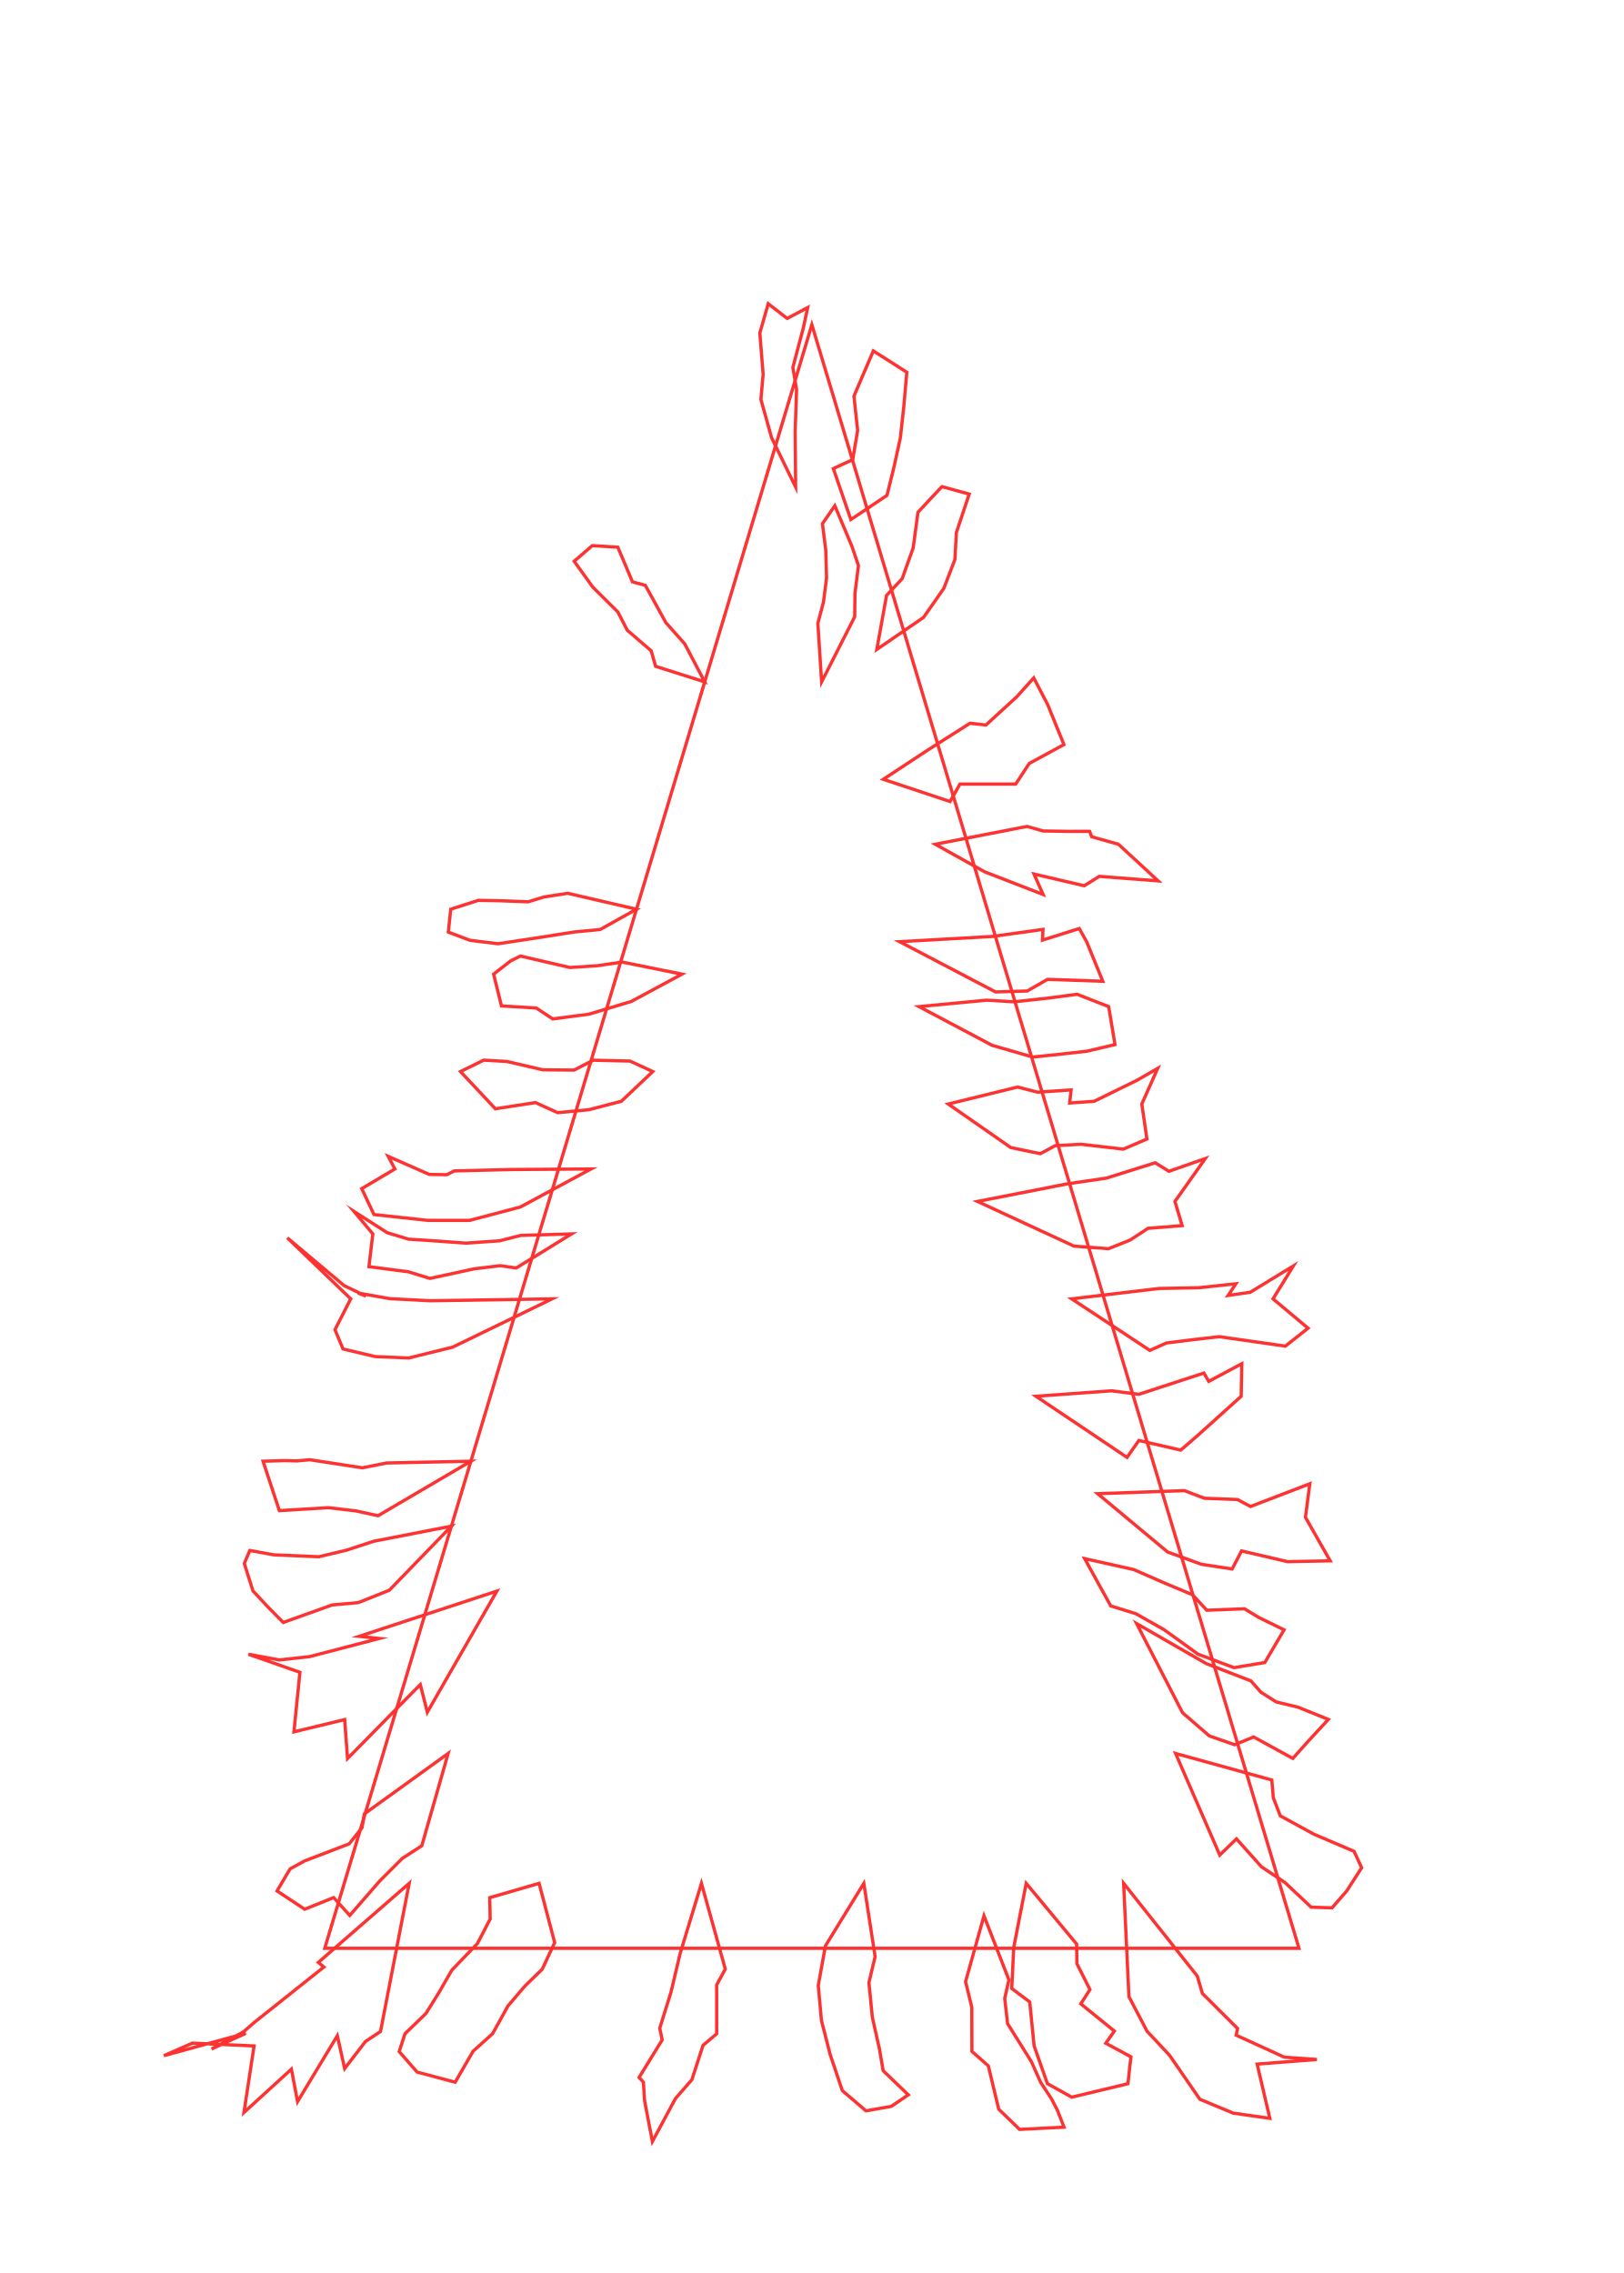
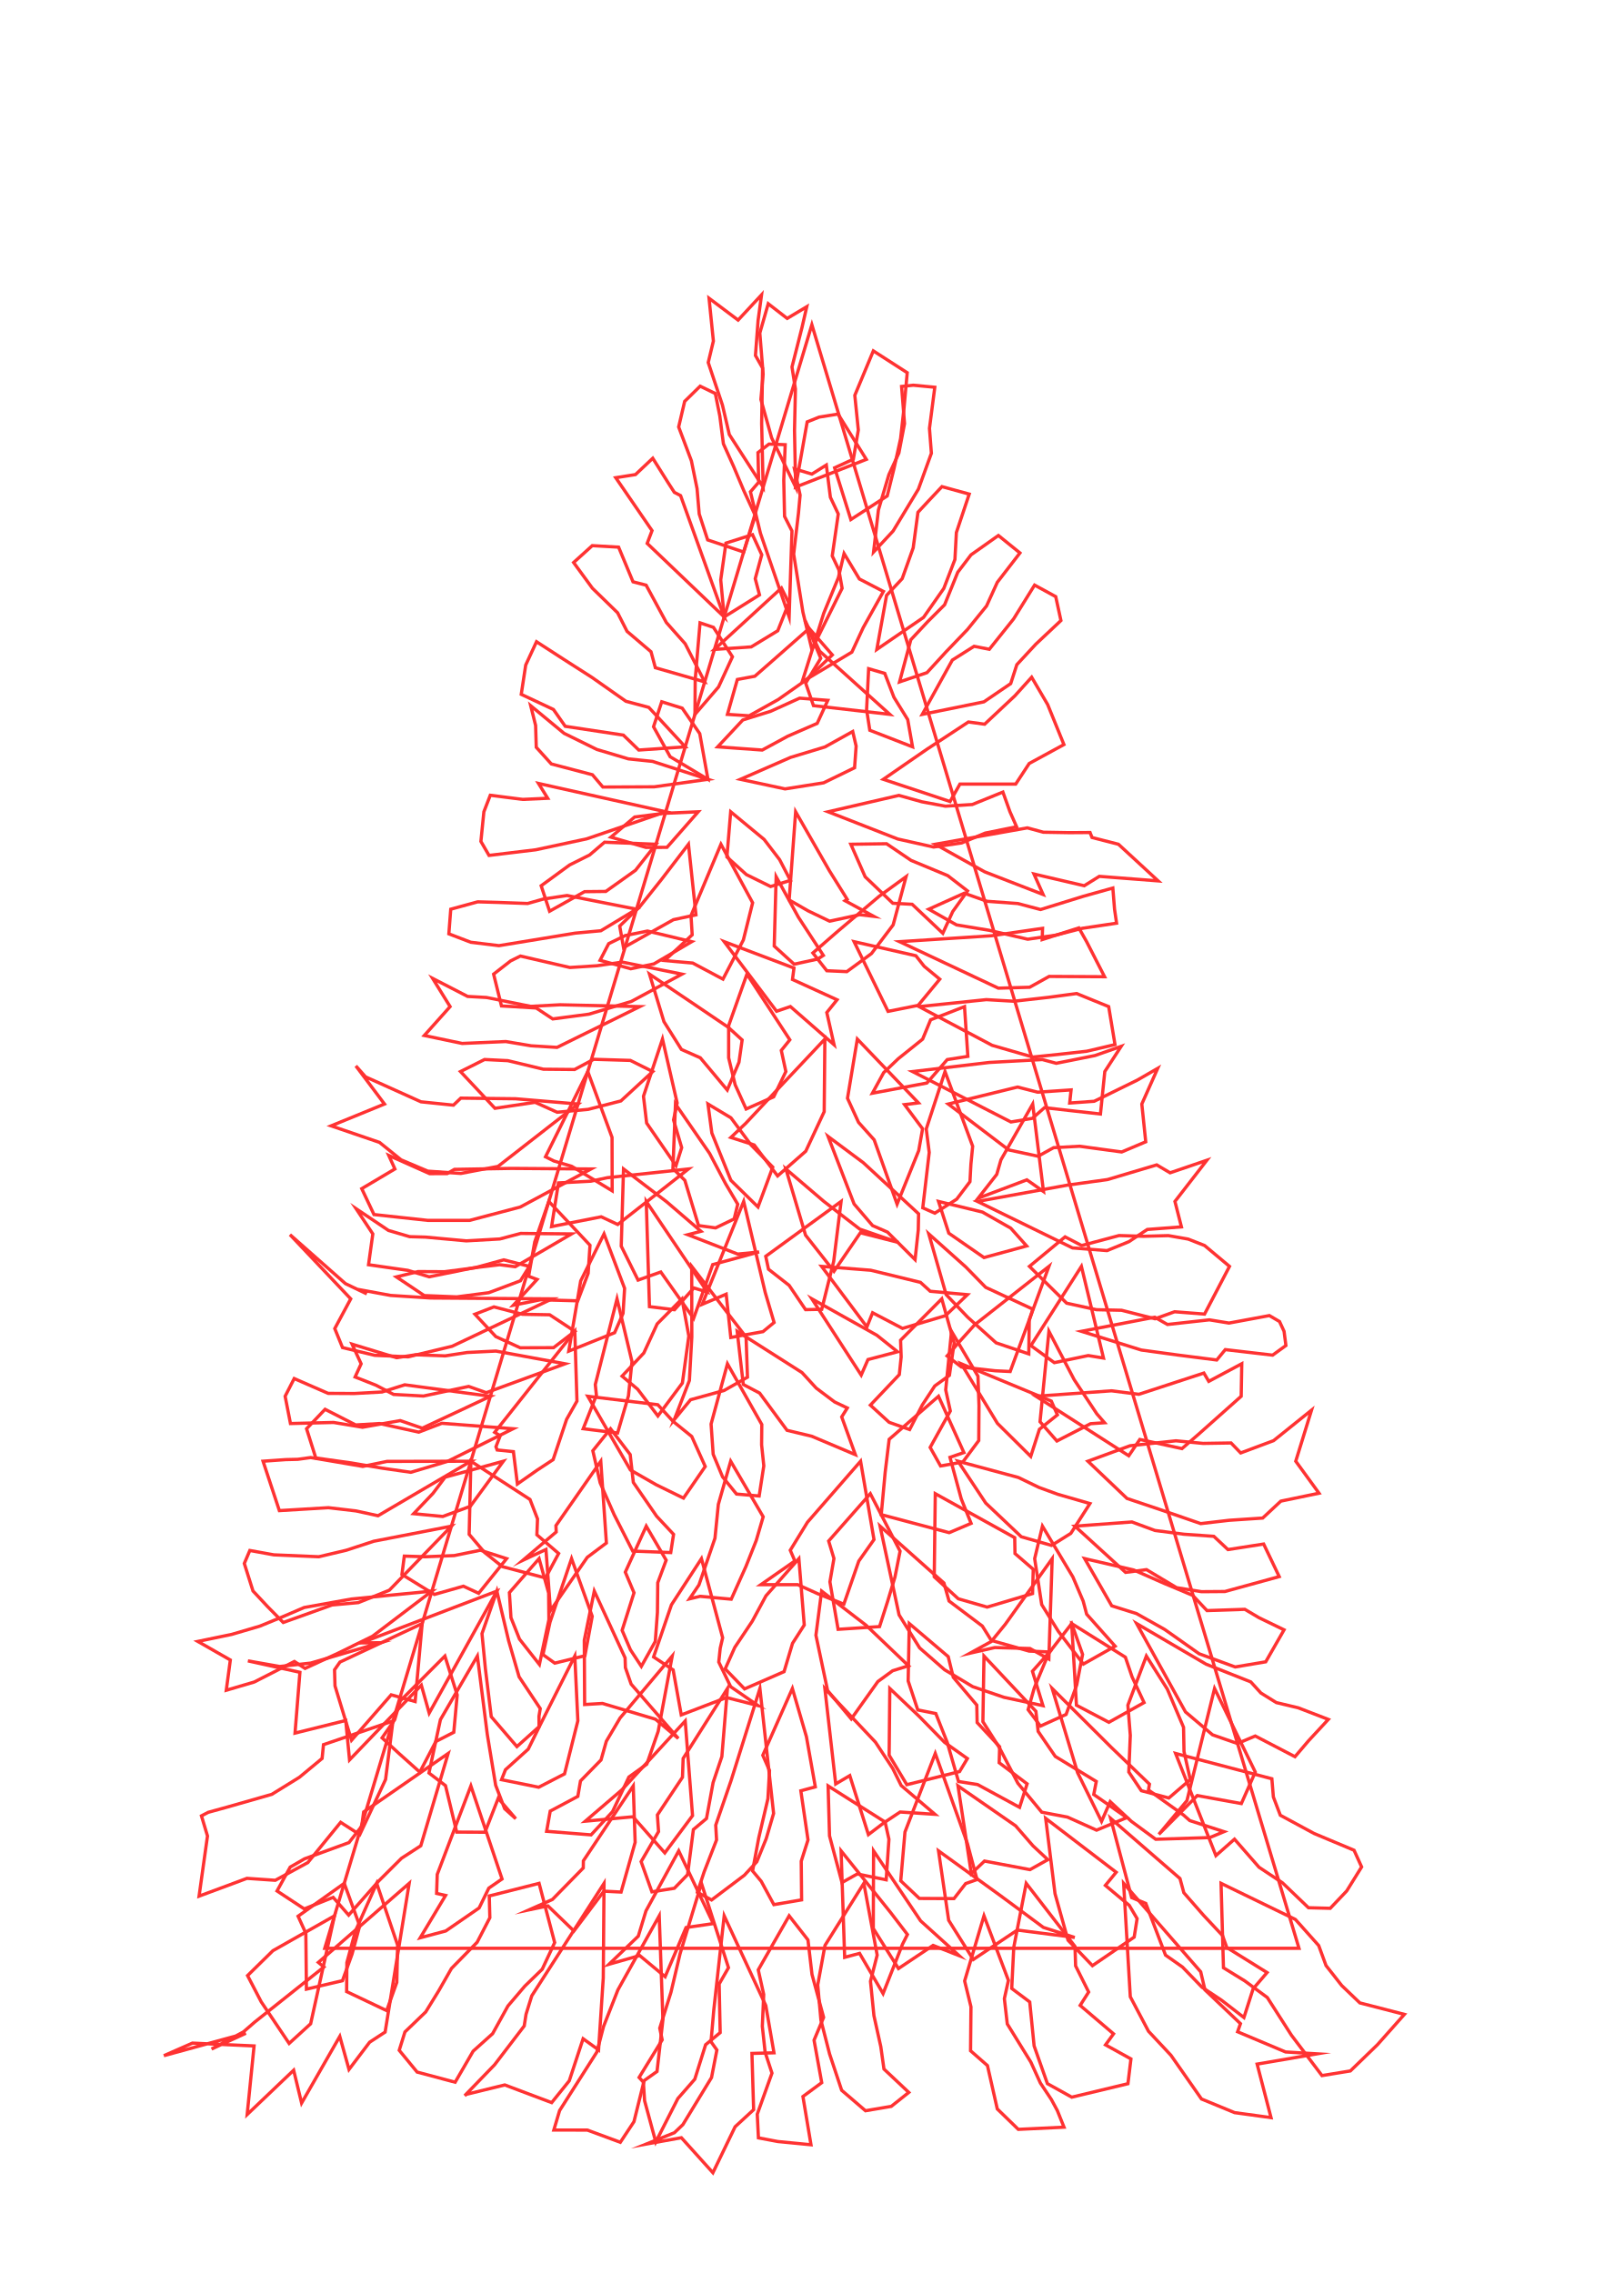
<svg xmlns="http://www.w3.org/2000/svg" style="fill-opacity:1; color-rendering:auto; color-interpolation:auto; text-rendering:auto; stroke:black; stroke-linecap:square; stroke-miterlimit:10; shape-rendering:auto; stroke-opacity:1; fill:black; stroke-dasharray:none; font-weight:normal; stroke-width:1; font-family:'Dialog'; font-style:normal; stroke-linejoin:miter; font-size:12px; stroke-dashoffset:0; image-rendering:auto;" width="500" height="700">
  <defs id="genericDefs" />
  <g>
    <g style="stroke-linecap:round; fill:rgb(255,50,50); stroke:rgb(255,50,50);">
      <path style="fill:none;" d="M250 100 L100 600 L400 600 Z" />
    </g>
    <g style="stroke-linecap:round; fill:rgb(255,50,50); stroke:rgb(255,50,50);">
-       <path style="fill:none;" d="M248.723 94.714 L247.359 101.029 L244.149 113.153 L245.287 119.958 L244.87 132.687 L245 150 L237.607 134.839 L234.304 123.009 L234.996 115.253 L233.973 102.571 L236.56 93.534 L242.403 98.065 Z" />
-       <path style="fill:none;" d="M279.233 114.637 L278.296 125.361 L277.245 134.872 L275.233 144.063 L273.131 152.554 L262 160 L256.608 144.3 L262.577 141.543 L264.097 132.575 L262.953 121.999 L268.925 108.06 Z" />
+       <path style="fill:none;" d="M248.43 94.455 L246.978 100.781 L243.878 113.017 L244.936 119.817 L244.651 132.612 L245 150 L237.607 134.839 L234.304 123.009 L234.996 115.253 L233.973 102.571 L236.56 93.534 L242.403 98.065 Z" />
+       <path style="fill:none;" d="M279.362 114.786 L278.391 125.505 L277.328 135.028 L275.306 144.225 L273.202 152.728 L262 160 L257.002 144.063 L262.771 141.415 L264.302 132.419 L263.221 121.749 L268.925 108.06 Z" />
+       <path style="fill:none;" d="M254.45 143.209 L255.701 153.148 L258.13 158.288 L256.273 171.206 L258.31 175.498 L259.315 181.166 L250 200 L247.239 188.499 L244.4 170.651 L245.192 163.852 L245.884 157.915 L246.379 152.486 L244.628 144.388 L250 146 Z" />
      <path style="fill:none;" d="M298.453 152.164 L294.497 164.007 L294.05 172.302 L290.63 181.209 L284.379 190.141 L270 200 L273.002 183.357 L277.811 178.206 L281.203 168.714 L282.664 157.772 L285.924 154.263 L290.055 149.862 Z" />
-       <path style="fill:none;" d="M190.244 168.513 L194.761 179.197 L198.707 180.252 L205.043 191.754 L210.849 198.284 L217 210 L201.879 205.198 L200.522 200.433 L193.172 194.1 L190.247 188.457 L182.548 180.817 L176.803 172.846 L182.381 168.037 Z" />
-       <path style="fill:none;" d="M262.33 168.243 L264.339 174.168 L263.274 182.738 L263.185 189.948 L253 210 L251.845 191.949 L253.579 185.369 L254.522 177.961 L254.295 169.606 L253.255 161.289 L257.069 155.752 Z" />
-       <path style="fill:none;" d="M327.615 229.301 L316.932 235.119 L312.763 241.472 L295.592 241.476 L292.554 246.839 L272 240 L285.671 230.998 L298.71 222.73 L303.59 223.287 L313.099 214.58 L318.317 208.767 L322.616 216.993 Z" />
-       <path style="fill:none;" d="M356.627 271.284 L338.514 269.884 L333.868 272.775 L318.388 269.166 L321.208 275.473 L303.199 268.484 L288 260 L316.264 254.509 L321.19 255.904 L329.21 256.039 L335.546 256.027 L336.178 257.695 L344.4 260 Z" />
-       <path style="fill:none;" d="M147.299 277.281 L153.693 277.389 L162.64 277.728 L167.47 276.235 L174.804 275.101 L196 280 L184.8 286.256 L176.881 287.009 L166.331 288.673 L153.358 290.641 L144.737 289.586 L138.054 287.056 L138.8 280 Z" />
-       <path style="fill:none;" d="M339.591 302.199 L322.586 301.599 L316.312 305.189 L306.557 305.479 L277 290 L305.468 288.404 L321.175 286.227 L321.01 289.521 L332.341 285.954 L334.6 290 Z" />
+       <path style="fill:none;" d="M190.49 168.501 L194.929 179.178 L198.961 180.209 L205.196 191.722 L210.984 198.253 L217 210 L201.804 205.636 L200.468 200.717 L193.095 194.442 L190.177 188.711 L182.428 181.164 L176.631 173.234 L182.381 168.037 Z" />
+       <path style="fill:none;" d="M327.615 229.301 L316.932 235.119 L312.763 241.472 L295.592 241.476 L292.554 246.839 L272 240 L285.394 230.761 L298.207 222.343 L303.195 223.03 L312.514 214.285 L317.677 208.559 L322.616 216.993 Z" />
+       <path style="fill:none;" d="M356.627 271.284 L338.514 269.884 L333.868 272.775 L318.388 269.166 L321.208 275.473 L303.199 268.484 L288 260 L316.364 254.952 L321.285 256.295 L329.318 256.429 L335.664 256.385 L336.27 257.923 L344.4 260 Z" />
+       <path style="fill:none;" d="M147.103 277.733 L153.506 277.916 L162.486 278.242 L167.3 276.877 L174.635 275.781 L196 280 L185.024 286.638 L177.09 287.375 L166.564 289.11 L153.638 291.231 L144.972 290.179 L138.214 287.586 L138.8 280 Z" />
+       <path style="fill:none;" d="M340.127 300.793 L323.063 300.705 L317.068 304.037 L307.423 304.32 L277 290 L305.39 288.171 L321.038 285.891 L320.925 289.36 L332.206 285.764 L334.6 290 Z" />
      <path style="fill:none;" d="M157.254 295.909 L160.255 294.427 L175.478 297.951 L183.778 297.422 L191.616 296.285 L210 300 L194.375 308.42 L181.336 312.332 L170.205 313.793 L165.116 310.428 L154.419 309.796 L152 300 Z" />
-       <path style="fill:none;" d="M343.341 321.699 L334.658 323.737 L325.859 324.724 L318.024 325.533 L305.514 321.925 L283 310 L303.795 308.016 L312.3 308.519 L323.056 307.345 L331.646 306.194 L341.4 310 Z" />
-       <path style="fill:none;" d="M148.965 326.483 L156.123 326.899 L167.177 329.469 L176.801 329.543 L182.645 326.509 L193.982 326.765 L201 330 L191.333 339.151 L181.295 341.762 L171.723 342.66 L164.869 339.557 L152.541 341.463 L141.8 330 Z" />
-       <path style="fill:none;" d="M353.174 350.782 L345.904 353.888 L332.86 352.388 L324.925 352.825 L320.356 355.296 L311.259 353.413 L292 340 L313.346 334.77 L319.527 336.353 L329.819 335.653 L329.392 339.69 L336.935 339.153 L350.205 332.638 L356.495 329.013 L351.6 340 Z" />
-       <path style="fill:none;" d="M119.542 356.116 L132.193 361.679 L137.602 361.764 L139.863 360.601 L157.449 360.172 L182 360 L160.222 371.714 L144.597 375.839 L131.724 375.834 L115.161 374.036 L111.387 366.06 L121.6 360 Z" />
-       <path style="fill:none;" d="M364.022 377.441 L353.518 378.275 L348 381.891 L341.347 384.553 L330.725 383.764 L301 370 L328.513 364.607 L340.721 362.811 L355.721 358.094 L359.938 360.718 L371.144 356.792 L361.8 370 Z" />
-       <path style="fill:none;" d="M109.015 373.087 L119.253 379.637 L125.857 381.623 L130.774 381.925 L143.46 382.84 L153.836 382.126 L160.298 380.471 L176 380 L158.955 390.495 L154.039 389.783 L145.941 390.762 L132.394 393.706 L125.76 391.667 L113.609 390.086 L114.8 380 Z" />
-       <path style="fill:none;" d="M88.468 381.201 L105.993 395.94 L112.68 399.154 L110.238 398.204 L120.092 399.948 L132.504 400.589 L170 400 L139.39 414.872 L125.877 418.212 L115.566 417.784 L105.62 415.432 L103.146 409.487 L108 400 Z" />
-       <path style="fill:none;" d="M402.788 409.031 L395.802 414.559 L375.448 411.646 L366.758 412.637 L359.189 413.594 L354.072 415.871 L330 400 L356.913 396.801 L369.18 396.576 L380.571 395.348 L378.173 398.95 L384.979 397.976 L398.267 389.854 L392 400 Z" />
-       <path style="fill:none;" d="M368.777 442.092 L363.594 446.579 L350.686 443.616 L347.049 448.825 L319 430 L342.263 428.319 L350.691 429.395 L370.709 422.85 L372.22 425.405 L382.38 419.973 L382.2 430 Z" />
-       <path style="fill:none;" d="M87.748 449.815 L91.425 449.908 L95.408 449.543 L111.577 452.034 L119.051 450.547 L145 450 L116.407 466.794 L109.629 465.31 L101.139 464.311 L86.024 465.216 L81 450 Z" />
-       <path style="fill:none;" d="M409.606 480.682 L396.51 480.933 L382.313 477.631 L379.41 483.188 L369.923 481.737 L359.541 477.959 L338 460 L364.705 459.057 L370.913 461.414 L381.053 461.795 L385.082 463.948 L403.334 456.94 L401.988 467.271 Z" />
+       <path style="fill:none;" d="M343.341 321.699 L334.658 323.737 L325.859 324.724 L318.024 325.533 L305.514 321.925 L283 310 L303.729 307.849 L312.225 308.347 L322.949 307.13 L331.515 305.974 L341.4 310 Z" />
+       <path style="fill:none;" d="M149.205 326.29 L156.376 326.644 L167.334 329.28 L176.927 329.371 L182.834 326.226 L194.107 326.569 L201 330 L191.187 339.05 L181.129 341.642 L171.562 342.531 L164.773 339.468 L152.41 341.317 L141.8 330 Z" />
+       <path style="fill:none;" d="M352.805 351.633 L345.404 354.765 L332.436 353.001 L324.438 353.441 L319.672 356.082 L310.596 354.128 L292 340 L313.346 334.77 L319.527 336.353 L329.819 335.653 L329.392 339.69 L336.935 339.153 L350.205 332.638 L356.495 329.013 L351.6 340 Z" />
+       <path style="fill:none;" d="M119.713 355.837 L132.284 361.439 L137.679 361.432 L139.928 360.123 L157.473 359.824 L182 360 L160.222 371.714 L144.597 375.839 L131.724 375.834 L115.161 374.036 L111.387 366.06 L121.6 360 Z" />
+       <path style="fill:none;" d="M363.796 377.83 L353.283 378.628 L347.641 382.382 L340.884 385.143 L330.271 384.316 L301 370 L328.739 364.967 L341.024 363.265 L356.19 358.743 L360.309 361.179 L371.623 357.317 L361.8 370 Z" />
+       <path style="fill:none;" d="M109.66 372.246 L119.628 378.932 L126.148 380.849 L131.026 380.985 L143.592 382.14 L153.91 381.557 L160.351 379.849 L176 380 L158.658 390.103 L153.836 389.485 L145.76 390.459 L132.152 393.21 L125.598 391.222 L113.481 389.489 L114.8 380 Z" />
+       <path style="fill:none;" d="M370.916 404.695 L361.702 403.972 L355.672 406.137 L345.367 403.515 L337.637 403.343 L328.456 401.337 L317 390 L327.973 380.907 L333.079 383.576 L344.591 380.506 L352.093 380.73 L359.779 380.525 L365.866 381.591 L370.92 383.569 L378.6 390 Z" />
+       <path style="fill:none;" d="M89.294 380.228 L106.362 395.306 L112.96 398.472 L110.545 397.149 L120.297 398.946 L132.626 399.736 L170 400 L139.206 414.605 L125.663 417.853 L115.376 417.389 L105.472 415.007 L103.084 409.157 L108 400 Z" />
+       <path style="fill:none;" d="M108.413 413.955 L122.115 418.121 L127.941 417.222 L137.07 417.564 L143.835 416.519 L152.703 416.08 L174 420 L149.739 428.898 L144.318 426.969 L130.394 429.93 L121.202 429.434 L115.772 426.598 L109.346 424.062 L111.2 420 Z" />
+       <path style="fill:none;" d="M368.988 441.764 L363.963 446.119 L350.987 443.297 L347.582 448.322 L319 430 L342.263 428.319 L350.691 429.395 L370.709 422.85 L372.22 425.405 L382.38 419.973 L382.2 430 Z" />
+       <path style="fill:none;" d="M87.986 449.507 L91.692 449.418 L95.677 448.87 L111.708 451.599 L119.163 450.058 L145 450 L116.407 466.794 L109.629 465.31 L101.139 464.311 L86.024 465.216 L81 450 Z" />
+       <path style="fill:none;" d="M406.164 459.852 L394.41 462.294 L388.821 467.504 L378.497 468.192 L369.739 469.214 L357.476 464.979 L347.046 461.474 L335 450 L347.963 445.244 L362.112 443.712 L370.483 444.518 L379.08 444.379 L382.041 447.451 L392.171 443.669 L403.862 434.268 L399 450 Z" />
      <path style="fill:none;" d="M76.932 477.491 L84.315 478.834 L98.167 479.42 L106.609 477.426 L115.089 474.647 L139 470 L119.888 489.726 L110.355 493.544 L102.259 494.272 L87.216 499.663 L82.437 494.815 L77.902 489.96 L75.227 481.491 Z" />
-       <path style="fill:none;" d="M389.471 512.01 L379.959 513.572 L368.908 509.422 L358.457 501.886 L349.774 496.966 L342.031 494.561 L334 480 L349.092 483.364 L358.483 487.467 L367.196 491.127 L371.615 495.891 L383.206 495.444 L387.628 498.123 L395.402 501.929 Z" />
-       <path style="fill:none;" d="M76.508 509.447 L86.019 511.2 L95.348 510.175 L116.787 504.586 L110.586 503.933 L153 490 L131.588 527.295 L129.424 518.784 L107.015 541.56 L106.134 529.568 L90.514 533.342 L92.354 515.009 Z" />
-       <path style="fill:none;" d="M402.617 536.471 L398.095 541.531 L386.034 534.92 L380.193 537.317 L372.391 534.599 L364.141 527.449 L350 500 L371.439 512.328 L385.185 517.648 L388.277 521.143 L392.988 524.13 L399.732 525.758 L409.032 529.516 Z" />
-       <path style="fill:none;" d="M89.327 575.549 L93.821 573.084 L107.528 567.831 L111.489 562.866 L112.182 558.624 L138 540 L129.88 568.439 L123.894 572.299 L116.894 579.307 L107.707 589.884 L102.741 584.385 L93.837 587.97 L85.305 582.344 Z" />
-       <path style="fill:none;" d="M410.166 587.548 L403.727 587.335 L395.636 579.718 L388.45 574.913 L380.751 566.3 L375.605 571.288 L362 540 L391.627 548.18 L392.098 553.675 L394.248 559.218 L404.628 564.885 L416.963 570.144 L419.297 575.196 L414.695 582.344 Z" />
-       <path style="fill:none;" d="M59.261 629.201 L50.461 633.071 L75.699 626.173 L65.141 631.028 L74.943 625.756 L78.394 622.756 L99.726 605.769 L98.027 604.345 L126 580 L117.174 625.622 L112.536 628.711 L106.127 637.034 L103.879 626.922 L91.628 647.22 L89.731 637.223 L75.122 650.57 L78.237 630.074 Z" />
-       <path style="fill:none;" d="M122.92 631.814 L124.716 626.302 L131.144 620.087 L135.18 613.601 L139.129 606.734 L147.018 598.533 L150.939 590.978 L150.803 584.411 L166 580 L170.8 598.243 L166.967 606.451 L161.62 611.639 L156.415 617.758 L151.694 626.289 L145.694 631.683 L140.154 641.245 L128.444 638.122 Z" />
-       <path style="fill:none;" d="M198.113 641.213 L196.795 639.779 L203.908 628.201 L203.157 624.604 L206.618 613.524 L209.41 601.691 L216 580 L223.337 606.4 L220.68 611.28 L220.687 626.319 L216.487 629.89 L213.062 640.447 L207.987 646.283 L200.891 659.512 L198.49 646.948 Z" />
-       <path style="fill:none;" d="M266.662 650.062 L259.366 643.818 L255.624 632.671 L252.957 622.289 L251.969 611.455 L254.166 599.277 L266 580 L269.476 602.551 L267.571 610.566 L268.618 621.241 L270.782 630.876 L271.95 637.692 L279.68 645.133 L274.453 648.682 Z" />
-       <path style="fill:none;" d="M330.028 645.852 L322.525 641.682 L318.434 630.062 L317.086 616.533 L311.546 612.373 L312.166 599.725 L316 580 L331.53 598.708 L331.612 604.753 L335.628 612.703 L332.814 617.107 L343.147 625.495 L340.5 629.24 L348.241 633.418 L347.326 641.703 Z" />
-       <path style="fill:none;" d="M391.027 652.368 L379.727 650.765 L369.474 646.497 L360.152 632.972 L353.213 625.544 L347.63 614.897 L346 580 L368.668 608.54 L370.253 613.908 L381.089 624.715 L380.643 626.758 L395.462 633.528 L405.509 634.248 L387.108 635.667 Z" />
-       <path style="fill:none;" d="M313.972 655.776 L307.539 649.563 L304.337 636.217 L299.287 631.762 L299.251 618.184 L297.33 610.262 L303 590 L310.68 609.742 L309.382 615.417 L310.261 623.204 L317.572 634.873 L320.455 641.289 L323.796 646.371 L325.592 649.841 L327.642 655.092 Z" />
+       <path style="fill:none;" d="M377.185 490.127 L369.973 490.182 L362.306 488.945 L353.04 483.388 L346.597 484.236 L331 470 L348.546 468.709 L355.643 471.327 L364.587 472.488 L373.771 473.13 L378.127 477.215 L389.12 475.506 L393.911 485.534 Z" />
+       <path style="fill:none;" d="M389.76 511.776 L380.348 513.365 L369.251 509.299 L358.676 501.833 L349.987 496.932 L342.342 494.531 L334 480 L349.125 483.508 L358.534 487.644 L367.267 491.315 L371.674 496.007 L383.323 495.612 L387.722 498.216 L395.402 501.929 Z" />
+       <path style="fill:none;" d="M76.334 511.487 L86.138 513.218 L95.676 512.166 L117.108 505.892 L111.21 505.954 L153 490 L132.16 527.568 L129.741 518.962 L107.633 541.976 L106.459 529.845 L90.845 533.73 L92.354 515.009 Z" />
+       <path style="fill:none;" d="M402.925 536.111 L398.764 540.997 L386.536 534.626 L381.046 536.936 L373.371 534.259 L365.04 527.206 L350 500 L371.408 512.519 L385.156 517.966 L388.276 521.392 L393.01 524.333 L399.782 525.947 L409.032 529.516 Z" />
+       <path style="fill:none;" d="M62.033 559.215 L64.123 558.129 L70.074 556.486 L83.692 552.592 L92.172 547.354 L99.189 541.538 L99.611 537.286 L121 530 L118.731 548.01 L110.783 565.003 L104.897 561.207 L94.792 573.6 L84.773 579.063 L76.05 578.461 L61.3 583.939 L63.891 565.417 Z" />
+       <path style="fill:none;" d="M89.365 574.993 L93.777 572.445 L107.461 567.448 L111.371 562.416 L111.979 558.01 L138 540 L129.579 568.423 L123.645 572.271 L116.636 579.256 L107.369 589.782 L102.587 584.316 L93.688 587.87 L85.305 582.344 Z" />
+       <path style="fill:none;" d="M409.626 587.685 L402.916 587.514 L394.931 579.854 L387.695 575.043 L380.137 566.395 L374.414 571.459 L362 540 L391.647 547.798 L392.11 553.405 L394.253 559.031 L404.63 564.639 L416.957 569.809 L419.285 574.948 L414.695 582.344 Z" />
+       <path style="fill:none;" d="M59.261 629.201 L50.461 633.071 L75.699 626.173 L65.141 631.028 L74.943 625.756 L78.394 622.756 L99.726 605.769 L98.027 604.345 L126 580 L118.591 625.807 L113.823 628.922 L107.468 637.316 L104.632 627.129 L92.874 647.665 L90.425 637.55 L76.112 651.19 L78.237 630.074 Z" />
+       <path style="fill:none;" d="M122.933 631.41 L124.691 625.768 L131.09 619.599 L135.098 613.09 L139.023 606.208 L146.927 598.139 L150.84 590.585 L150.665 583.881 L166 580 L170.8 598.243 L166.967 606.451 L161.62 611.639 L156.415 617.758 L151.694 626.289 L145.694 631.683 L140.154 641.245 L128.444 638.122 Z" />
+       <path style="fill:none;" d="M198.113 641.213 L196.795 639.779 L203.908 628.201 L203.157 624.604 L206.618 613.524 L209.41 601.691 L216 580 L224.323 605.983 L221.454 610.986 L221.767 625.972 L217.281 629.697 L213.946 640.32 L208.739 646.267 L201.931 659.647 L198.49 646.948 Z" />
+       <path style="fill:none;" d="M266.511 650.03 L259.172 643.727 L255.455 632.551 L252.789 622.135 L251.808 611.275 L254.038 599.112 L266 580 L270.11 602.099 L268.05 610.166 L269.107 620.744 L271.223 630.289 L272.198 637.193 L279.843 644.385 L274.453 648.682 Z" />
+       <path style="fill:none;" d="M330.028 645.852 L322.525 641.682 L318.434 630.062 L317.086 616.533 L311.546 612.373 L312.166 599.725 L316 580 L331.027 599.444 L331.211 605.417 L335.231 613.471 L332.612 617.593 L342.893 626.347 L340.421 629.744 L348.252 634.074 L347.326 641.703 Z" />
+       <path style="fill:none;" d="M391.387 652.152 L380.165 650.612 L369.971 646.407 L360.564 632.946 L353.658 625.554 L348.055 614.933 L346 580 L369.736 607.249 L371.041 612.813 L381.976 623.211 L381.096 625.712 L395.858 631.926 L405.553 632.506 L387.108 635.667 Z" />
+       <path style="fill:none;" d="M415.82 637.771 L407.08 639.203 L397.672 626.771 L390.246 615.169 L383.342 610.065 L376.742 606.008 L376 580 L398.897 591.119 L406.077 599.169 L408.322 605.315 L413.164 611.477 L418.743 616.821 L432.45 620.353 L424.161 629.69 Z" />
+       <path style="fill:none;" d="M170.542 655.974 L172.32 649.972 L183.807 631.931 L185.857 624.07 L190.266 612.827 L203 590 L204.133 622.025 L202.319 637.932 L198.356 640.755 L195.216 653.399 L191.016 659.745 L180.849 655.981 Z" />
+       <path style="fill:none;" d="M233.543 658.379 L233.185 651.088 L237.715 638.442 L235.607 632.028 L234.744 624.039 L235.171 614.211 L233.49 606.648 L243 590 L248.798 597.426 L250.036 608.034 L253.618 621.277 L250.67 628.311 L253.034 641.38 L247.247 645.645 L249.728 660.507 L239.524 659.513 Z" />
+       <path style="fill:none;" d="M313.563 655.764 L307.092 649.47 L304.067 636.122 L298.867 631.563 L298.99 618.032 L297.04 610.065 L303 590 L310.519 609.878 L309.274 615.522 L310.175 623.303 L317.436 635.064 L320.353 641.479 L323.736 646.552 L325.58 649.965 L327.642 655.092 Z" />
+       <path style="fill:none;" d="M234.505 90.794 L233.437 98.694 L232.629 109.479 L234.818 113.347 L234.536 130.406 L235 150 L224.576 133.821 L222.462 124.755 L218.085 111.641 L219.673 105.033 L218.34 91.858 L227.286 98.575 Z" />
+       <path style="fill:none;" d="M266.766 141.472 L245 150 L248.558 129.93 L252.235 128.453 L258.062 127.519 Z" />
+       <path style="fill:none;" d="M220.267 121.19 L221.654 128.101 L222.756 136.669 L225.857 143.554 L229.06 151.157 L232.587 158.794 L229 170 L217.909 166.27 L215.307 158.281 L214.645 150.483 L212.901 141.906 L208.979 131.49 L210.826 123.615 L215.594 118.93 Z" />
+       <path style="fill:none;" d="M205.711 148.617 L207.649 151.626 L209.574 152.63 L223 190 L199.288 167.346 L200.782 163.41 L189.606 147.114 L195.68 146.153 L201.005 141.121 Z" />
+       <path style="fill:none;" d="M241.788 136.949 L241.346 147.888 L241.585 159.025 L243.869 163.52 L243 190 L234.163 164.229 L231.082 151.467 L233.619 148.507 L233.404 139.387 L236.789 136.761 Z" />
+       <path style="fill:none;" d="M239.501 194.244 L231.323 199.22 L220 200 L229.951 190.885 L240.63 181.083 L242.899 185.695 Z" />
+       <path style="fill:none;" d="M272.029 182.143 L265.806 193.288 L262.314 200.838 L247 210 L253.671 188.815 L258.162 177.889 L259.916 170.472 L264.625 178.304 Z" />
+       <path style="fill:none;" d="M314.074 170.289 L307.101 179.327 L303.791 186.608 L297.903 193.878 L291.319 200.736 L285.44 207.157 L277 210 L280.473 197.016 L285.766 191.351 L290.867 186.256 L294.923 176.236 L298.997 170.879 L307.435 164.911 Z" />
+       <path style="fill:none;" d="M256.291 201.689 L248.249 209.389 L239.58 215.469 L230.667 220.439 L224 220 L227.053 209.255 L232.425 208.26 L238.149 203.249 L249.177 193.528 Z" />
+       <path style="fill:none;" d="M247.87 191.004 L252.38 200.521 L274 220 L250.493 217.31 L248.098 210.391 L252.731 202.727 Z" />
+       <path style="fill:none;" d="M326.692 191.102 L318.97 198.371 L313.115 204.693 L311.231 210.517 L302.968 216.145 L284 220 L293.248 203.281 L299.953 199.035 L304.643 199.955 L312.122 190.597 L318.579 180.19 L325.091 183.743 Z" />
+       <path style="fill:none;" d="M165.206 197.629 L173.33 202.885 L182.259 208.603 L192.741 215.969 L199.79 217.851 L211 230 L196.706 230.989 L191.954 226.388 L174.053 223.677 L170.419 218.491 L160.509 213.83 L161.882 204.811 Z" />
+       <path style="fill:none;" d="M272.444 207.381 L275.272 214.746 L279.517 221.611 L281 230 L267.84 224.893 L266.853 218.537 L267.483 205.936 Z" />
+       <path style="fill:none;" d="M163.424 217.339 L173.696 225.843 L183.819 230.822 L193.495 233.703 L200.956 234.484 L218 240 L201.463 242.309 L185.636 242.38 L182.43 238.593 L169.772 235.27 L165.131 230.14 L164.931 223.416 Z" />
+       <path style="fill:none;" d="M263.152 236.437 L253.623 241.08 L241.739 242.955 L228 240 L243.443 233.245 L254.023 230.033 L262.58 225.274 L263.628 229.773 Z" />
+       <path style="fill:none;" d="M150.973 244.909 L160.966 246.188 L168.654 245.837 L165.819 241.271 L205 250 L180.679 258.329 L164.983 261.699 L150.588 263.438 L148.085 259.124 L149 250 Z" />
+       <path style="fill:none;" d="M192.07 254.454 L195.424 251.609 L204.437 250.474 L215 250 L205.385 260.949 L198.905 260.974 L188.112 257.813 Z" />
+       <path style="fill:none;" d="M255.462 283.686 L248.843 280.51 L243.006 277.156 L245 250 L255.406 268.174 L260.868 276.935 L260.213 277.383 L269.047 282.194 L264.731 281.693 Z" />
+       <path style="fill:none;" d="M313.038 254.607 L303.361 256.564 L296.116 259.598 L287.501 260.856 L276.423 258.377 L255 250 L276.804 244.952 L283.866 246.924 L291.12 248.274 L299.384 247.763 L308.824 243.927 L311 250 Z" />
+       <path style="fill:none;" d="M190.828 285.189 L196.981 279.264 L203.642 270.902 L212 260 L214.308 281.74 L207.365 283.23 L192.005 291.843 Z" />
+       <path style="fill:none;" d="M204.659 295.816 L213.143 287.896 L212.784 281.959 L222 260 L231.759 278.018 L228.902 289.481 L222.623 301.541 L213.309 296.582 Z" />
+       <path style="fill:none;" d="M290.321 287.408 L280.888 278.488 L274.928 278.169 L266.409 270.017 L262 260 L273 259.843 L280.568 264.979 L291.832 269.658 L297.931 274.369 L293.366 280.735 Z" />
+       <path style="fill:none;" d="M244.541 296.941 L238.408 291.356 L239 270 L245.865 282.486 L253.53 294.228 L251.782 295.361 Z" />
+       <path style="fill:none;" d="M250.305 293.477 L257.985 286.794 L270.734 276.015 L279 270 L275.031 284.827 L268.356 293.659 L260.766 299.229 L254.59 298.949 Z" />
+       <path style="fill:none;" d="M343.828 284.305 L333.345 285.873 L325.097 287.99 L316.473 289.248 L304.549 286.488 L294.534 284.834 L286 280 L296.92 275.076 L303.942 277.564 L313.402 278.253 L320.419 280.103 L333.601 276.022 L342.678 273.481 L343.2 280 Z" />
+       <path style="fill:none;" d="M187.437 290.608 L192.53 288.116 L199.376 286.727 L213 290 L201.348 296.85 L194.231 298.345 L184.776 295.734 Z" />
+       <path style="fill:none;" d="M256.837 321.742 L243.393 309.983 L239.132 311.437 L223 290 L244.487 298.12 L244.028 301.647 L257.755 307.896 L254.595 311.824 Z" />
+       <path style="fill:none;" d="M282.723 309.615 L273.454 311.463 L263 290 L282.024 294.333 L284.591 297.59 L289.382 301.551 Z" />
+       <path style="fill:none;" d="M223.943 335.689 L215.648 325.764 L209.83 323.193 L204.448 314.635 L200 300 L214.983 310.096 L224.22 316.345 L228.527 320.276 L227.556 327.125 Z" />
+       <path style="fill:none;" d="M229.752 341.528 L226.374 334.072 L224.376 325.768 L224.377 315.832 L230 300 L243.212 320.227 L240.584 323.497 L241.99 329.997 L238.243 337.778 Z" />
+       <path style="fill:none;" d="M133.222 301.313 L143.997 306.866 L149.798 307.186 L163.414 309.921 L172.464 309.434 L197 310 L171.531 322.558 L163.563 322.072 L155.756 320.757 L142.322 321.344 L130.653 318.896 L138.6 310 Z" />
+       <path style="fill:none;" d="M199.117 345.866 L198.146 337.606 L204 320 L208.518 339.671 L207.406 344.901 L209.912 353.426 L208.161 358.978 Z" />
+       <path style="fill:none;" d="M225.053 350.298 L229.637 345.943 L241.104 333.699 L254 320 L253.791 342.361 L248.116 354.534 L239.449 362.144 L232.236 352.603 Z" />
+       <path style="fill:none;" d="M276.237 370.836 L269.183 351.03 L264.368 345.647 L260.971 338.232 L264 320 L282.812 339.646 L278.54 340.183 L284.094 347.625 L282.904 354.341 Z" />
+       <path style="fill:none;" d="M170.59 357.553 L167.975 356.25 L181 330 L188.468 350.279 L188.508 366.724 L176.06 359.185 Z" />
+       <path style="fill:none;" d="M338.863 343.077 L321.624 341.121 L317.925 344.402 L311.301 345.527 L281 330 L304.654 327.195 L320.981 326.308 L325.251 327.456 L337.19 325.067 L345.241 322.236 L340.2 330 Z" />
+       <path style="fill:none;" d="M287.851 373.614 L284.149 371.971 L286.137 354.922 L285.22 347.688 L291 330 L299.516 353.002 L298.973 358.555 L298.682 363.91 L294.599 369.302 Z" />
+       <path style="fill:none;" d="M109.575 328.257 L112.546 331.622 L129.638 339.32 L139.624 340.351 L141.9 338.181 L158.752 338.374 L178 340 L153.354 359.205 L141.906 361.375 L131.749 360.675 L123.504 357.186 L116.867 351.817 L101.959 346.721 L118.4 340 Z" />
+       <path style="fill:none;" d="M220.331 378.15 L215.103 377.43 L210.882 363.498 L207.215 359.882 L208 340 L218.508 355.212 L223.417 364.521 L227.172 370.853 L226.073 375.385 Z" />
+       <path style="fill:none;" d="M233.41 371.708 L225.061 363.497 L219.2 348.934 L218 340 L225.078 344.246 L231.316 352.658 L237.955 359.428 L236.513 363.352 Z" />
+       <path style="fill:none;" d="M301.183 369.022 L306.93 361.667 L308.227 357.177 L318 340 L321.326 366.948 L316.2 363.344 L305.902 367.234 Z" />
+       <path style="fill:none;" d="M281.776 387.922 L273.288 379.44 L268.695 377.439 L263.002 370.785 L255 350 L265.846 358.075 L276.269 367.708 L282.865 373.809 L282.763 378.796 Z" />
+       <path style="fill:none;" d="M213.582 406.027 L203.477 391.723 L196.476 394.221 L191.299 383.775 L192 360 L205.218 370.057 L215.853 379.199 L211.799 380.247 L227.164 386.211 L233.749 385.558 L219.467 389.444 Z" />
+       <path style="fill:none;" d="M181.937 363.766 L187.057 362.68 L212 360 L190.218 377.096 L185.138 374.732 L169.849 377.739 L171.963 364.293 Z" />
+       <path style="fill:none;" d="M256.806 391.517 L248.054 380.382 L242 360 L253.694 369.99 L264.75 378.527 L276.642 382.628 L264.935 379.648 Z" />
+       <path style="fill:none;" d="M158.085 401.956 L165.378 394.024 L162.774 393.044 L164.658 382.46 L169 370 L181.681 383.487 L181.113 392.146 L177.914 400.603 L166.402 400.289 Z" />
+       <path style="fill:none;" d="M207.698 403.352 L199.989 402.401 L199 370 L217.124 396.882 L217.706 397.896 L213.65 396.637 Z" />
+       <path style="fill:none;" d="M225.033 411.888 L223.613 398.559 L216.222 401.684 L229 370 L235.632 398.034 L238.365 407.273 L234.947 410.095 Z" />
+       <path style="fill:none;" d="M236.642 390.877 L235.794 386.895 L259 370 L256.721 388.451 L253.037 403.224 L248.061 403.322 L243.003 395.851 Z" />
+       <path style="fill:none;" d="M302.997 387.284 L292.168 379.783 L289 370 L302.5 373.263 L311.242 378.225 L316.134 383.709 Z" />
+       <path style="fill:none;" d="M175.135 416.091 L178.811 394.48 L186 380 L192.333 396.768 L191.858 404.475 L189.26 410.426 Z" />
+       <path style="fill:none;" d="M316.795 416.956 L306.746 413.552 L297.948 405.619 L291.353 398.699 L286 380 L297.404 390.188 L303.526 396.459 L318.044 403.183 L316.942 406.594 Z" />
+       <path style="fill:none;" d="M207.65 437.156 L212.289 425.131 L213.033 411.726 L213 390 L229.74 411.777 L230.173 424.124 L223.021 428.197 L212.642 431.065 Z" />
+       <path style="fill:none;" d="M277.915 409.102 L268.697 404.282 L266.947 408.643 L253 390 L268.108 391.184 L283.442 394.918 L286.457 397.664 L297.899 398.706 L291.163 405.167 Z" />
+       <path style="fill:none;" d="M291.641 417.584 L295.038 413.645 L300.171 407.945 L323 390 L311.07 422.376 L306.47 422.15 L296.06 420.996 Z" />
+       <path style="fill:none;" d="M317.44 414.395 L333 390 L339.801 418.232 L335.111 417.462 L324.654 419.648 Z" />
+       <path style="fill:none;" d="M267.277 418.691 L265.188 423.473 L250 400 L270.036 411.225 L276.371 416.296 Z" />
+       <path style="fill:none;" d="M268.013 432.731 L276.928 423.324 L277.495 417.908 L277.318 412.738 L290 400 L293.819 413.605 L292.351 423.556 L287.841 426.823 L284.003 432.687 L280.106 440.25 L273.8 438.026 Z" />
+       <path style="fill:none;" d="M153.088 446.538 L152.715 445.551 L154.029 442.163 L152.325 441.113 L177 410 L177.666 431.488 L174.475 437.107 L170.326 449.51 L165.28 452.832 L159.323 457.012 L158.095 447.056 Z" />
+       <path style="fill:none;" d="M263.388 447.984 L249.938 442.305 L242.357 440.489 L233.909 429.019 L228.881 426.365 L227 410 L246.963 422.701 L251.334 427.481 L257.009 431.754 L260.916 433.607 L259.186 436.356 Z" />
+       <path style="fill:none;" d="M286.425 445.754 L292.635 434.533 L291.212 428.049 L293 410 L301.144 423.814 L301.464 432.865 L301.389 443.636 L296.48 450.249 L289.631 451.463 Z" />
+       <path style="fill:none;" d="M325.445 443.775 L320.259 437.839 L323 410 L330.77 424.89 L337.743 435.405 L340.123 438.15 L335.821 438.444 Z" />
+       <path style="fill:none;" d="M395.97 414.37 L391.878 417.336 L377.302 415.631 L374.674 418.827 L362.677 417.3 L351.443 415.76 L333 410 L355.581 405.653 L359.497 407.893 L372.401 406.465 L378.44 407.457 L390.881 405.149 L394.008 406.986 L395.4 410 Z" />
+       <path style="fill:none;" d="M226.79 460.112 L222.504 454.825 L219.61 447.861 L218.965 438.553 L224 420 L234.58 438.691 L234.521 444.957 L235.198 451.419 L233.768 460.711 Z" />
+       <path style="fill:none;" d="M317.395 448.519 L307.141 438.348 L296 420 L323.734 431.482 L325.608 435.724 L320.074 440.16 Z" />
+       <path style="fill:none;" d="M90.592 424.545 L101.04 429.104 L109.106 429.149 L117.631 428.68 L124.623 426.474 L151 430 L130.034 439.828 L123.248 437.492 L111.626 439.541 L102.725 438.063 L89.442 438.396 L87.8 430 Z" />
+       <path style="fill:none;" d="M210.462 461.361 L202.09 457.26 L194.124 452.701 L181 430 L202.564 432.607 L207.268 437.74 L213.003 442.374 L217.162 451.622 Z" />
+       <path style="fill:none;" d="M271.364 466.446 L272.569 453.428 L273.802 443.26 L289 430 L296.811 447.329 L292.526 448.808 L296.005 461.614 L299.033 469.133 L292.284 472.005 Z" />
+       <path style="fill:none;" d="M194.836 477.681 L189.118 466.465 L184.807 456.66 L182.552 446.776 L188 440 L194.054 447.953 L195.021 456.531 L202.205 466.954 L207.411 472.518 L206.54 478.132 Z" />
+       <path style="fill:none;" d="M154.681 482.464 L149.195 478.089 L144.47 472.518 L145 450 L163.203 461.779 L165.522 467.776 L165.324 472.659 L172.02 478.413 L167.971 485.955 Z" />
+       <path style="fill:none;" d="M133.326 459.904 L137.052 454.925 L155 450 L144.826 463.885 L136.336 467.023 L127.378 466.157 Z" />
+       <path style="fill:none;" d="M161.015 480.505 L171.272 471.785 L171.189 469.838 L185 450 L186.727 475.181 L180.839 479.602 L169.509 495.994 L168.117 477.184 Z" />
+       <path style="fill:none;" d="M212.327 492.386 L215.233 488.092 L220.16 473.718 L221.201 463.28 L225 450 L235.006 467.114 L232.87 474.411 L229.71 482.378 L225.173 492.493 L215.565 491.611 Z" />
+       <path style="fill:none;" d="M234.295 488.019 L244.762 480.716 L243.346 477.419 L248.651 468.778 L265 450 L269.128 474.127 L264.447 480.761 L259.847 494.019 L251.976 490.887 L245.636 488.019 Z" />
+       <path style="fill:none;" d="M329.735 472.229 L323.813 475.935 L314.489 473.268 L303.533 462.884 L295 450 L313.575 455.004 L319.909 458.063 L325.732 460.191 L335.625 463.04 Z" />
+       <path style="fill:none;" d="M255.557 487.153 L256.797 479.96 L255.165 474.578 L268 460 L277.163 477.708 L275.583 485.696 L273.316 493.197 L270.841 500.932 L258.075 501.77 Z" />
+       <path style="fill:none;" d="M303.969 494.93 L295.09 492.369 L287.678 485.589 L288 460 L312.46 473.549 L312.547 478.437 L318.164 483.285 L317.954 490.757 Z" />
+       <path style="fill:none;" d="M194.131 508.079 L191.568 502.083 L195.23 490.516 L192.55 484.156 L199 470 L205.129 480.48 L202.545 487.413 L202.445 496.524 L201.786 505.492 L197.486 513.173 Z" />
+       <path style="fill:none;" d="M321.159 525.279 L309.15 522.708 L299.522 519.425 L290.856 514.216 L283.184 507.497 L276.852 497.325 L271 470 L290.666 487.512 L292.243 493.058 L302.495 500.771 L305.256 505.194 L316.892 508.477 L323.186 508.749 L317.924 514.69 Z" />
+       <path style="fill:none;" d="M333.603 512.476 L325.9 502.401 L320.774 494.156 L318.605 480.01 L321 470 L330.371 485.636 L333.548 493.103 L334.618 497.115 L343.37 506.957 Z" />
+       <path style="fill:none;" d="M124.496 479.225 L131.006 479.423 L139.854 479.063 L147.911 477.413 L156 480 L147.398 490.673 L142.69 488.491 L133.77 491.03 L123.766 484.874 Z" />
+       <path style="fill:none;" d="M167.188 509.556 L169.364 499.572 L176 480 L182.365 497.766 L180.113 509.907 L170.817 512.185 Z" />
+       <path style="fill:none;" d="M209.778 528.128 L207.286 514.274 L201.262 510.281 L206.755 494.227 L216 480 L222.526 504.364 L221.779 507.584 L221.332 511.852 L225 519.444 L233.424 525.257 L223.699 522.779 Z" />
+       <path style="fill:none;" d="M298.711 509.118 L305.226 505.531 L309.548 500.23 L324 480 L322.97 510.927 L317.166 507.679 L306.316 507.387 Z" />
+       <path style="fill:none;" d="M60.919 505.498 L71.366 503.331 L80.011 500.79 L86.852 497.974 L93.67 495.05 L108.204 492.441 L133 490 L114.699 503.907 L104.167 509.091 L93.92 513.816 L90.659 511.671 L78.294 517.998 L69.677 520.532 L70.927 511.221 Z" />
+       <path style="fill:none;" d="M159.171 537.891 L151.273 528.686 L149.459 513.842 L148.416 503.1 L153 490 L156.63 505.315 L159.845 516.403 L166.359 526.189 L165.969 528.535 L165.995 531.758 Z" />
+       <path style="fill:none;" d="M185.529 524.597 L180.023 524.926 L179.92 505.132 L183 490 L192.482 510.561 L192.58 513.579 L194.34 518.634 L208.872 535.385 L201.844 529.465 Z" />
+       <path style="fill:none;" d="M103.013 514.248 L104.685 511.851 L130 500 L127.832 524.011 L120.459 521.945 L108.254 535.926 L103.155 519.192 Z" />
+       <path style="fill:none;" d="M301.038 549.58 L295.156 548.638 L291.684 536.614 L288.16 527.707 L282.615 526.596 L279.653 517.681 L280 500 L291.983 510.18 L293.549 516.55 L300.783 525.108 L300.892 530.484 L307.823 537.936 L307.677 542.852 L316.284 549.368 L313.957 556.595 Z" />
+       <path style="fill:none;" d="M341.455 530.402 L331.473 525.149 L330 500 L346.541 510.359 L348.611 516.451 L352.29 524.334 Z" />
+       <path style="fill:none;" d="M117.65 535.203 L121.53 529.619 L123.261 523.794 L137 510 L140.785 521.985 L139.734 533.481 L134.203 536.322 L129.271 545.743 L122.939 540.075 Z" />
+       <path style="fill:none;" d="M149.338 564.261 L140.63 564.216 L137.18 549.903 L132.091 546.018 L135.618 529.59 L147 510 L150.052 534.118 L152.629 549.8 L155.405 557.023 L158.822 560.094 L153.419 553.799 Z" />
+       <path style="fill:none;" d="M155.646 545.011 L162.659 538.673 L166.339 531.201 L177 510 L177.939 529.945 L173.835 546.3 L165.879 550.403 L154.436 548.084 Z" />
+       <path style="fill:none;" d="M169.429 557.751 L177.933 553.217 L178.749 548.478 L185.079 541.995 L186.71 536.238 L190.938 529.083 L207 510 L202.67 533.211 L199.165 543.303 L193.656 547.252 L188.608 557.934 L182.013 565.071 L168.321 563.971 Z" />
+       <path style="fill:none;" d="M337.664 563.621 L328.702 559.598 L320.798 558.096 L313.435 549.177 L307.735 538.202 L302.664 530.21 L303 510 L318.986 527.014 L319.674 533.207 L324.952 540.914 L337.578 548.63 L336.803 552.635 L346.959 559.765 Z" />
+       <path style="fill:none;" d="M351.453 551.469 L347.594 545.717 L348.054 534.42 L347.308 525.133 L353 510 L359.465 520.209 L364.449 531.952 L364.592 539.424 L366.519 548.039 L359.918 553.723 Z" />
+       <path style="fill:none;" d="M197.423 573.311 L202.787 564.053 L202.43 558.939 L210.158 547.329 L210.361 541.543 L224 520 L222.286 540.949 L219.589 548.962 L217.55 560.037 L213.512 563.434 L211.726 577.317 L207.652 581.521 L200.741 582.62 Z" />
+       <path style="fill:none;" d="M214.753 582.761 L216.829 576.459 L220.649 566.626 L220.395 562.078 L225.128 548.321 L234 520 L238.217 558.467 L235.938 566.243 L233.052 573.34 L229.216 577.502 L219.115 585.12 Z" />
+       <path style="fill:none;" d="M234.404 579.373 L231.737 576.175 L233.64 565.997 L236.465 553.941 L236.953 545.262 L234.892 540.561 L244 520 L248.321 534.834 L251.061 550.289 L246.603 551.496 L248.812 566.633 L246.726 573.189 L246.84 585.09 L238.295 586.556 Z" />
+       <path style="fill:none;" d="M272.156 561.369 L267.41 564.989 L261.673 546.827 L257.339 549.387 L254 520 L269.585 536.53 L274.88 544.591 L277.508 549.884 L287.9 558.741 L277.169 558.032 Z" />
+       <path style="fill:none;" d="M279.238 549.617 L273.794 540.53 L274 520 L283.005 528.552 L290.907 536.623 L297.885 541.572 L295.48 545.577 Z" />
+       <path style="fill:none;" d="M355.876 566.426 L348.404 560.927 L341.863 554.839 L339.201 560.919 L331.82 545.915 L324 520 L342.277 538.204 L353.952 549.454 L353.651 551.257 L364.383 558.919 L366.371 560.675 L376.9 564.085 L372.528 565.905 Z" />
+       <path style="fill:none;" d="M283.101 584.649 L277.366 579.219 L278.666 564.192 L288 540 L297.906 567.777 L300.856 578.838 L297.357 580.07 L293.764 584.697 Z" />
+       <path style="fill:none;" d="M129.398 596.767 L137.207 583.725 L134.448 583.102 L134.641 577.247 L145 550 L154.596 578.654 L150.522 581.473 L147.538 587.58 L137.261 594.668 Z" />
+       <path style="fill:none;" d="M162.941 588.155 L170.098 584.97 L179.607 575.262 L179.637 573.062 L195 550 L195.58 567.367 L191.251 582.685 L185.961 582.411 L176.726 594.67 L168.728 586.944 Z" />
+       <path style="fill:none;" d="M303.152 573.137 L299.1 577.004 L295 550 L312.732 562.279 L318.088 568.444 L322.659 572.708 L317.166 575.781 Z" />
+       <path style="fill:none;" d="M336.39 605.352 L328.881 597.518 L324.871 583.186 L322 560 L343.703 576.585 L340.378 580.637 L347.738 586.788 L350.151 590.866 L349.247 596.565 Z" />
+       <path style="fill:none;" d="M383.045 621.323 L376.144 615.989 L370.133 611.998 L364.126 605.777 L358.895 602.101 L352.834 586.188 L348.478 584.397 L342 560 L363.352 578.521 L364.541 582.898 L370.577 589.806 L376.466 596.096 L377.771 599.768 L390.165 607.473 L385.882 612.468 Z" />
+       <path style="fill:none;" d="M187.54 604.91 L196.55 596.265 L198.909 588.495 L209 570 L219.641 592.397 L211.247 593.62 L204.812 608.753 L196.973 602.229 Z" />
+       <path style="fill:none;" d="M271.925 613.947 L264.691 601.565 L260.093 602.781 L259 570 L274.204 588.936 L279.427 595.76 L277.923 598.728 Z" />
+       <path style="fill:none;" d="M276.664 606.242 L268.908 593.895 L269 570 L283.481 591.551 L295.339 602.27 L287.325 599.113 Z" />
+       <path style="fill:none;" d="M299.7 603.462 L292.124 591.377 L289 570 L308.186 583.876 L321.285 593.57 L330.938 596.671 L313.26 594.389 Z" />
+       <path style="fill:none;" d="M94.177 595.385 L91.786 590.124 L106 580 L110.767 593.091 L108.41 601.788 L105.452 609.98 L94.356 612.582 Z" />
+       <path style="fill:none;" d="M106.813 604.396 L109.442 594.702 L116 580 L122.436 599.013 L122.186 610.504 L119.069 619.196 L106.739 613.337 Z" />
+       <path style="fill:none;" d="M143.576 644.988 L143.086 645.395 L152.285 635.885 L161.424 623.915 L161.981 620.324 L163.747 614.643 L186 580 L185.762 609.176 L184.314 631.291 L179.555 627.86 L175.294 640.807 L169.88 647.528 L155.435 642.084 Z" />
+       <path style="fill:none;" d="M198.986 660.296 L207.66 656.805 L210.274 654.311 L219.103 639.805 L220.749 631.326 L218.946 628.781 L219.806 618.906 L223 590 L235.813 617.63 L238.331 632.187 L231.547 632.379 L232.064 649.707 L226.363 654.962 L219.528 669.122 L209.82 658.341 Z" />
+       <path style="fill:none;" d="M287.851 119.258 L286.214 131.917 L286.801 139.585 L282.81 150.626 L275.015 163.533 L269 170 L270.491 157.061 L273.712 146.182 L276.793 139.514 L278.53 130.459 L277.623 119.013 L281.201 118.629 Z" />
+       <path style="fill:none;" d="M234.567 170.852 L232.56 178.211 L233.874 183.201 L223 190 L221.936 178.576 L223.538 167.254 L231.724 164.66 Z" />
+       <path style="fill:none;" d="M225.543 202.263 L221.265 211.553 L214 220 L214.073 209.302 L215.106 197.178 L215.567 191.814 L219.689 193.197 Z" />
+       <path style="fill:none;" d="M251.639 222.776 L242.625 226.698 L234.717 230.987 L221 230 L228.731 221.725 L237.341 219.034 L246.23 215.009 L254.899 215.679 Z" />
+       <path style="fill:none;" d="M210.072 218.086 L215.476 225.935 L218 240 L206.365 233.051 L201.241 223.811 L203.768 216.119 Z" />
+       <path style="fill:none;" d="M237.295 273.015 L229.83 269.344 L223.84 263.905 L225 250 L235.292 258.51 L240.068 264.746 L243.383 271.12 Z" />
+       <path style="fill:none;" d="M175.421 266.366 L181.566 263.297 L186.15 259.372 L202 260 L195.696 268.014 L186.549 274.529 L179.998 274.599 L169.232 280.621 L166.639 272.783 Z" />
+       <path style="fill:none;" d="M272.112 330.324 L276.626 326.027 L284.106 320.021 L286.561 314.065 L297 310 L298.031 325.321 L291.688 326.312 L285.417 333.529 L268.637 336.672 Z" />
+       <path style="fill:none;" d="M128.723 391.6 L136.835 391.643 L146.14 390.446 L155.119 387.988 L163 390 L160.255 394.432 L150.506 398.103 L140.649 399.392 L130.636 398.99 L122.061 393.242 Z" />
+       <path style="fill:none;" d="M183.652 429.682 L183.308 426.39 L190 400 L194.607 419.322 L193.52 429.868 L190.175 441.309 L179.584 439.999 Z" />
+       <path style="fill:none;" d="M191.549 423.801 L198.248 416.681 L202.369 407.703 L210 400 L212.109 411.448 L210.127 425.926 L202.587 436.061 L196.369 427.842 Z" />
+       <path style="fill:none;" d="M152.093 402.473 L160.876 404.751 L169.27 404.906 L177 410 L170.455 415.031 L160.189 415.069 L152.683 411.632 L146.248 404.733 Z" />
+       <path style="fill:none;" d="M100.099 434.014 L109.525 438.831 L116.865 438.394 L128.955 441.046 L136.062 438.321 L158 440 L137.902 450.017 L126.51 453.412 L117.614 452.137 L108.289 450.551 L97.243 449 L94.4 440 Z" />
+       <path style="fill:none;" d="M159.968 504.786 L157.34 498.182 L156.862 490.466 L166 480 L168.942 490.603 L169.023 498.815 L166.101 512.6 Z" />
+       <path style="fill:none;" d="M223.307 513.958 L226.263 507.33 L231.645 499.282 L235.863 491.456 L246 480 L247.655 500.445 L244.046 506.082 L241.441 514.804 L229.272 520.119 Z" />
+       <path style="fill:none;" d="M262.127 529.365 L254.844 520.621 L251.245 503.6 L253 490 L266.711 500.534 L279.746 512.999 L274.874 514.523 L270.321 517.854 Z" />
+       <path style="fill:none;" d="M316.586 526.506 L318.491 519.805 L322.917 509.167 L330 500 L333.361 509.49 L331.56 518.898 L328.286 527.979 L320.386 531.568 Z" />
+       <path style="fill:none;" d="M356.836 564.911 L365.501 554.525 L374 520 L386.544 545.737 L382.252 555.429 L368.672 552.972 Z" />
+       <path style="fill:none;" d="M180.232 560.862 L191.545 551.159 L211 530 L213.256 559.147 L204.713 570.626 L194.917 559.501 Z" />
+       <path style="fill:none;" d="M263.968 577.109 L259.273 579.762 L255.433 565.369 L255 550 L272.554 561.122 L273.732 566.433 L272.887 578.915 Z" />
+       <path style="fill:none;" d="M76.231 608.407 L84.028 600.744 L103 590 L95.662 623.238 L89.032 629.298 L80.438 616.495 Z" />
    </g>
  </g>
</svg>
